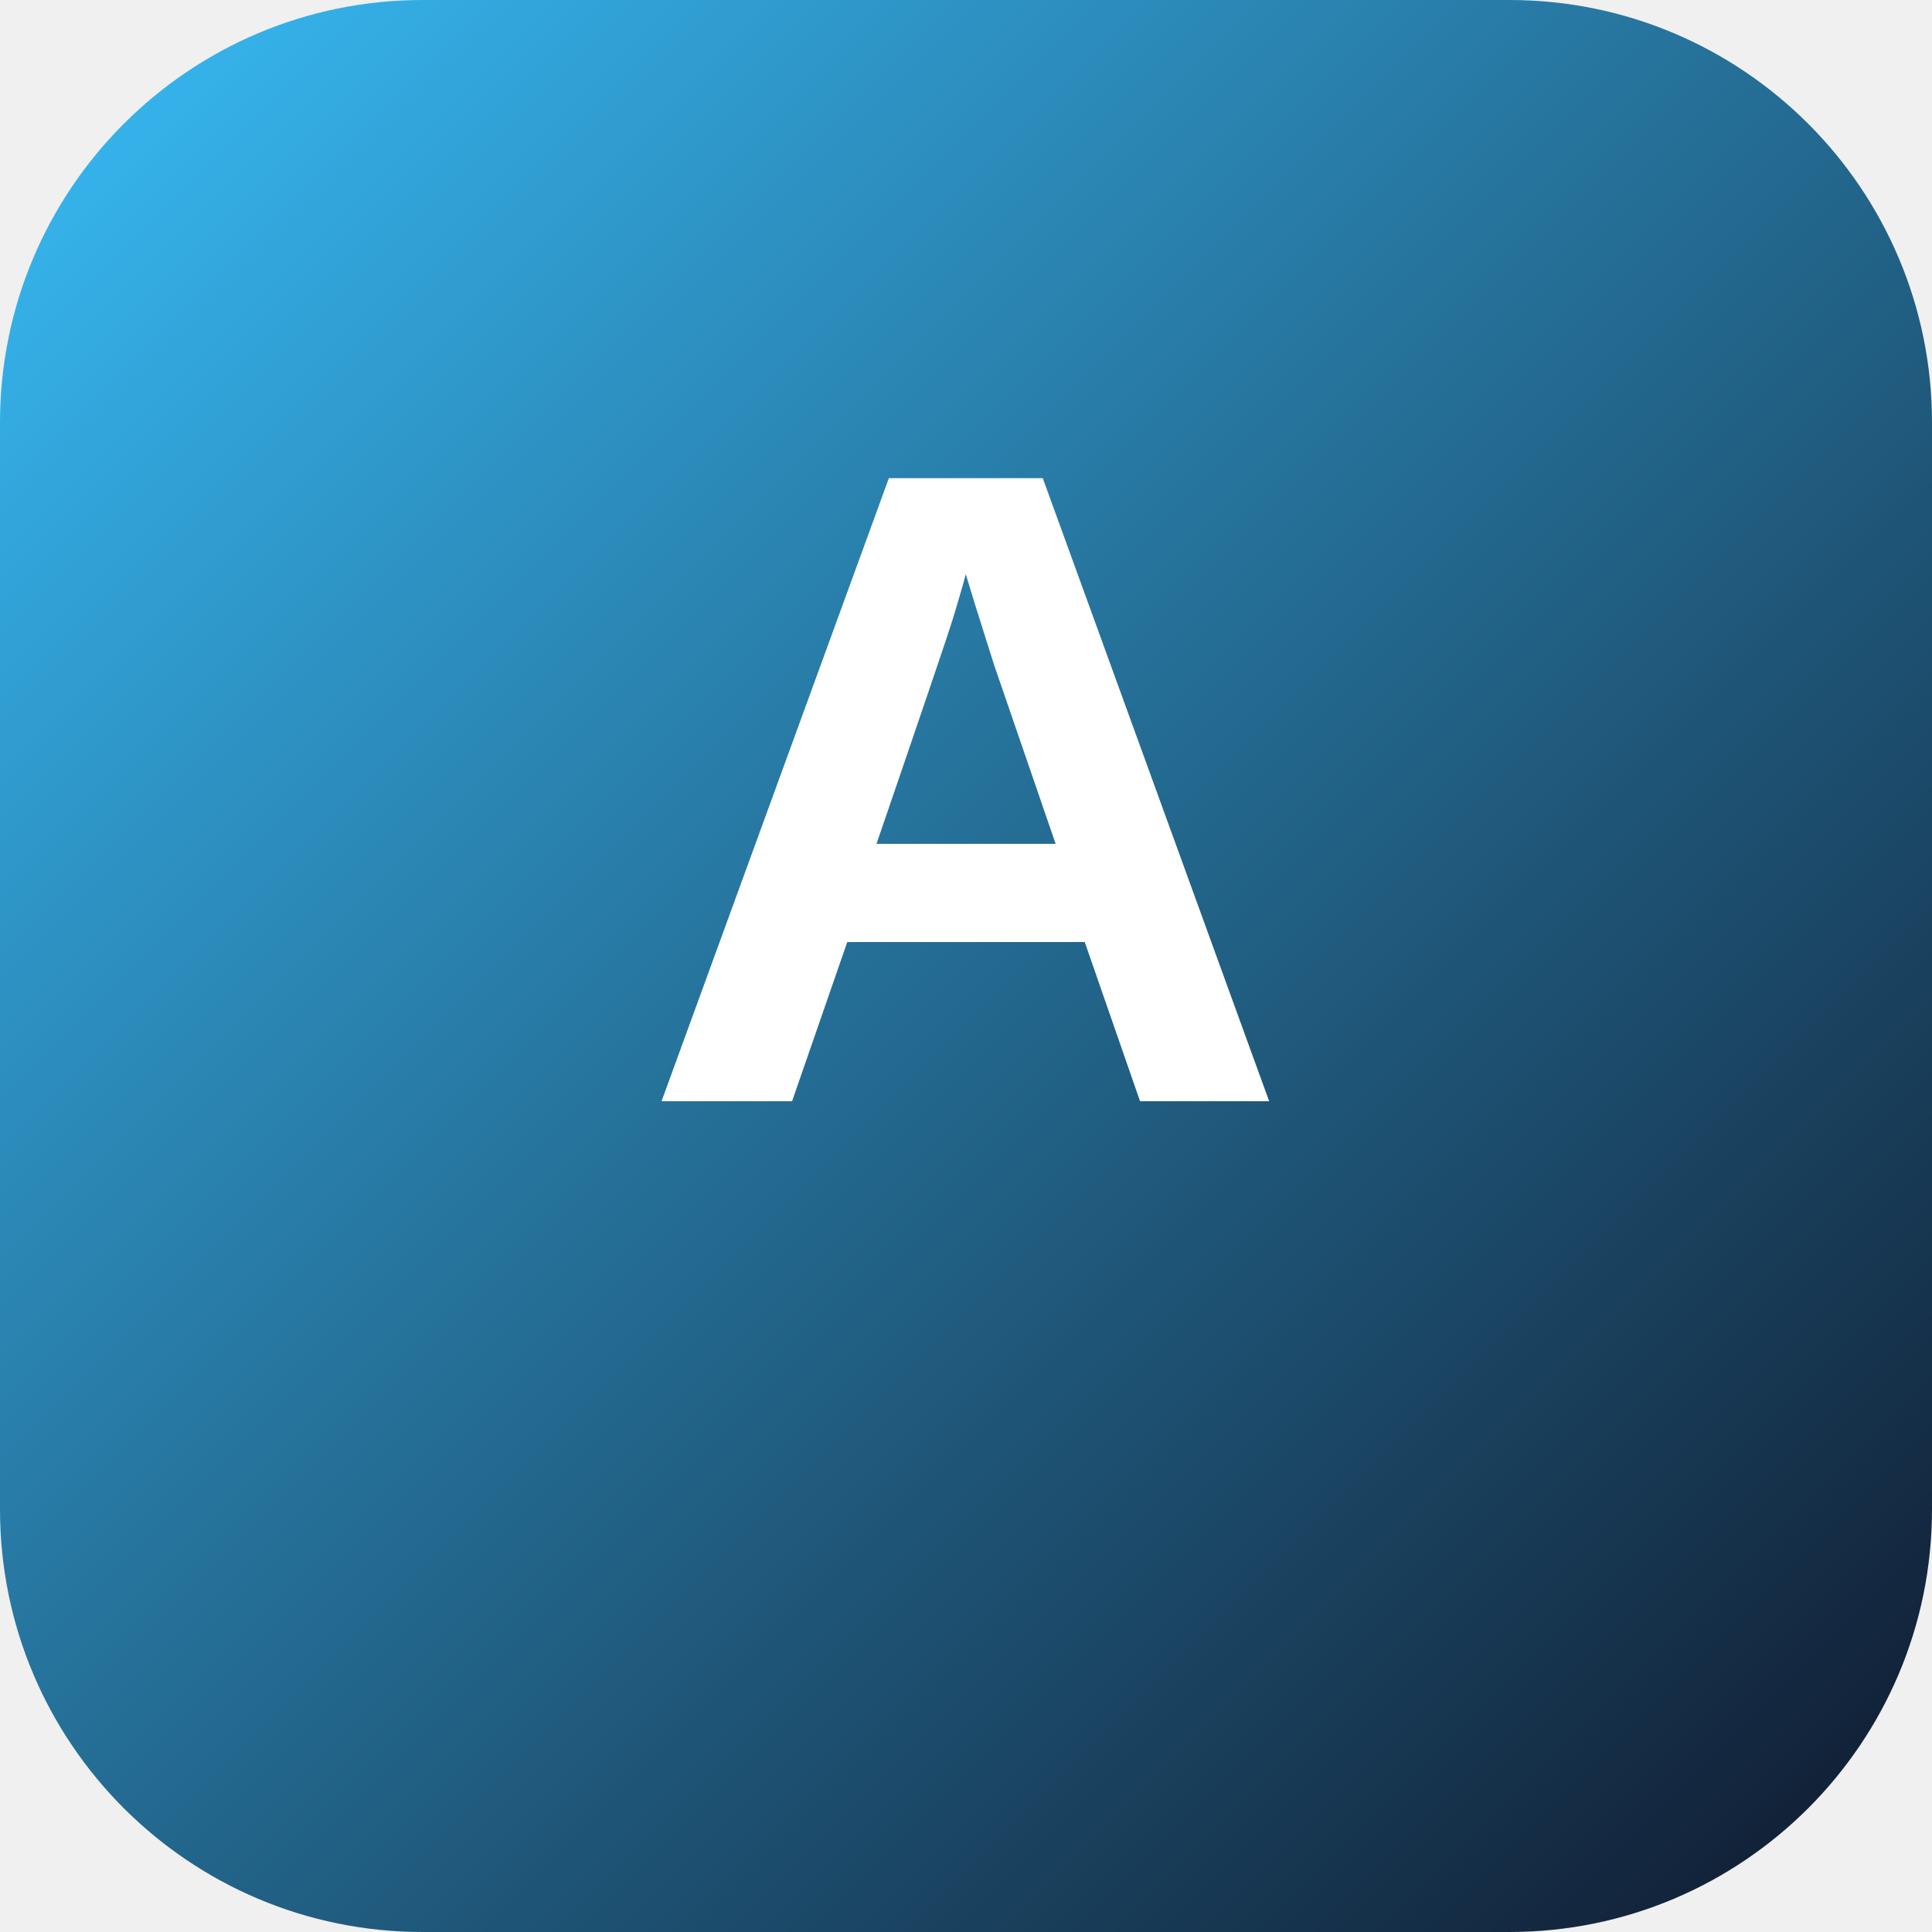
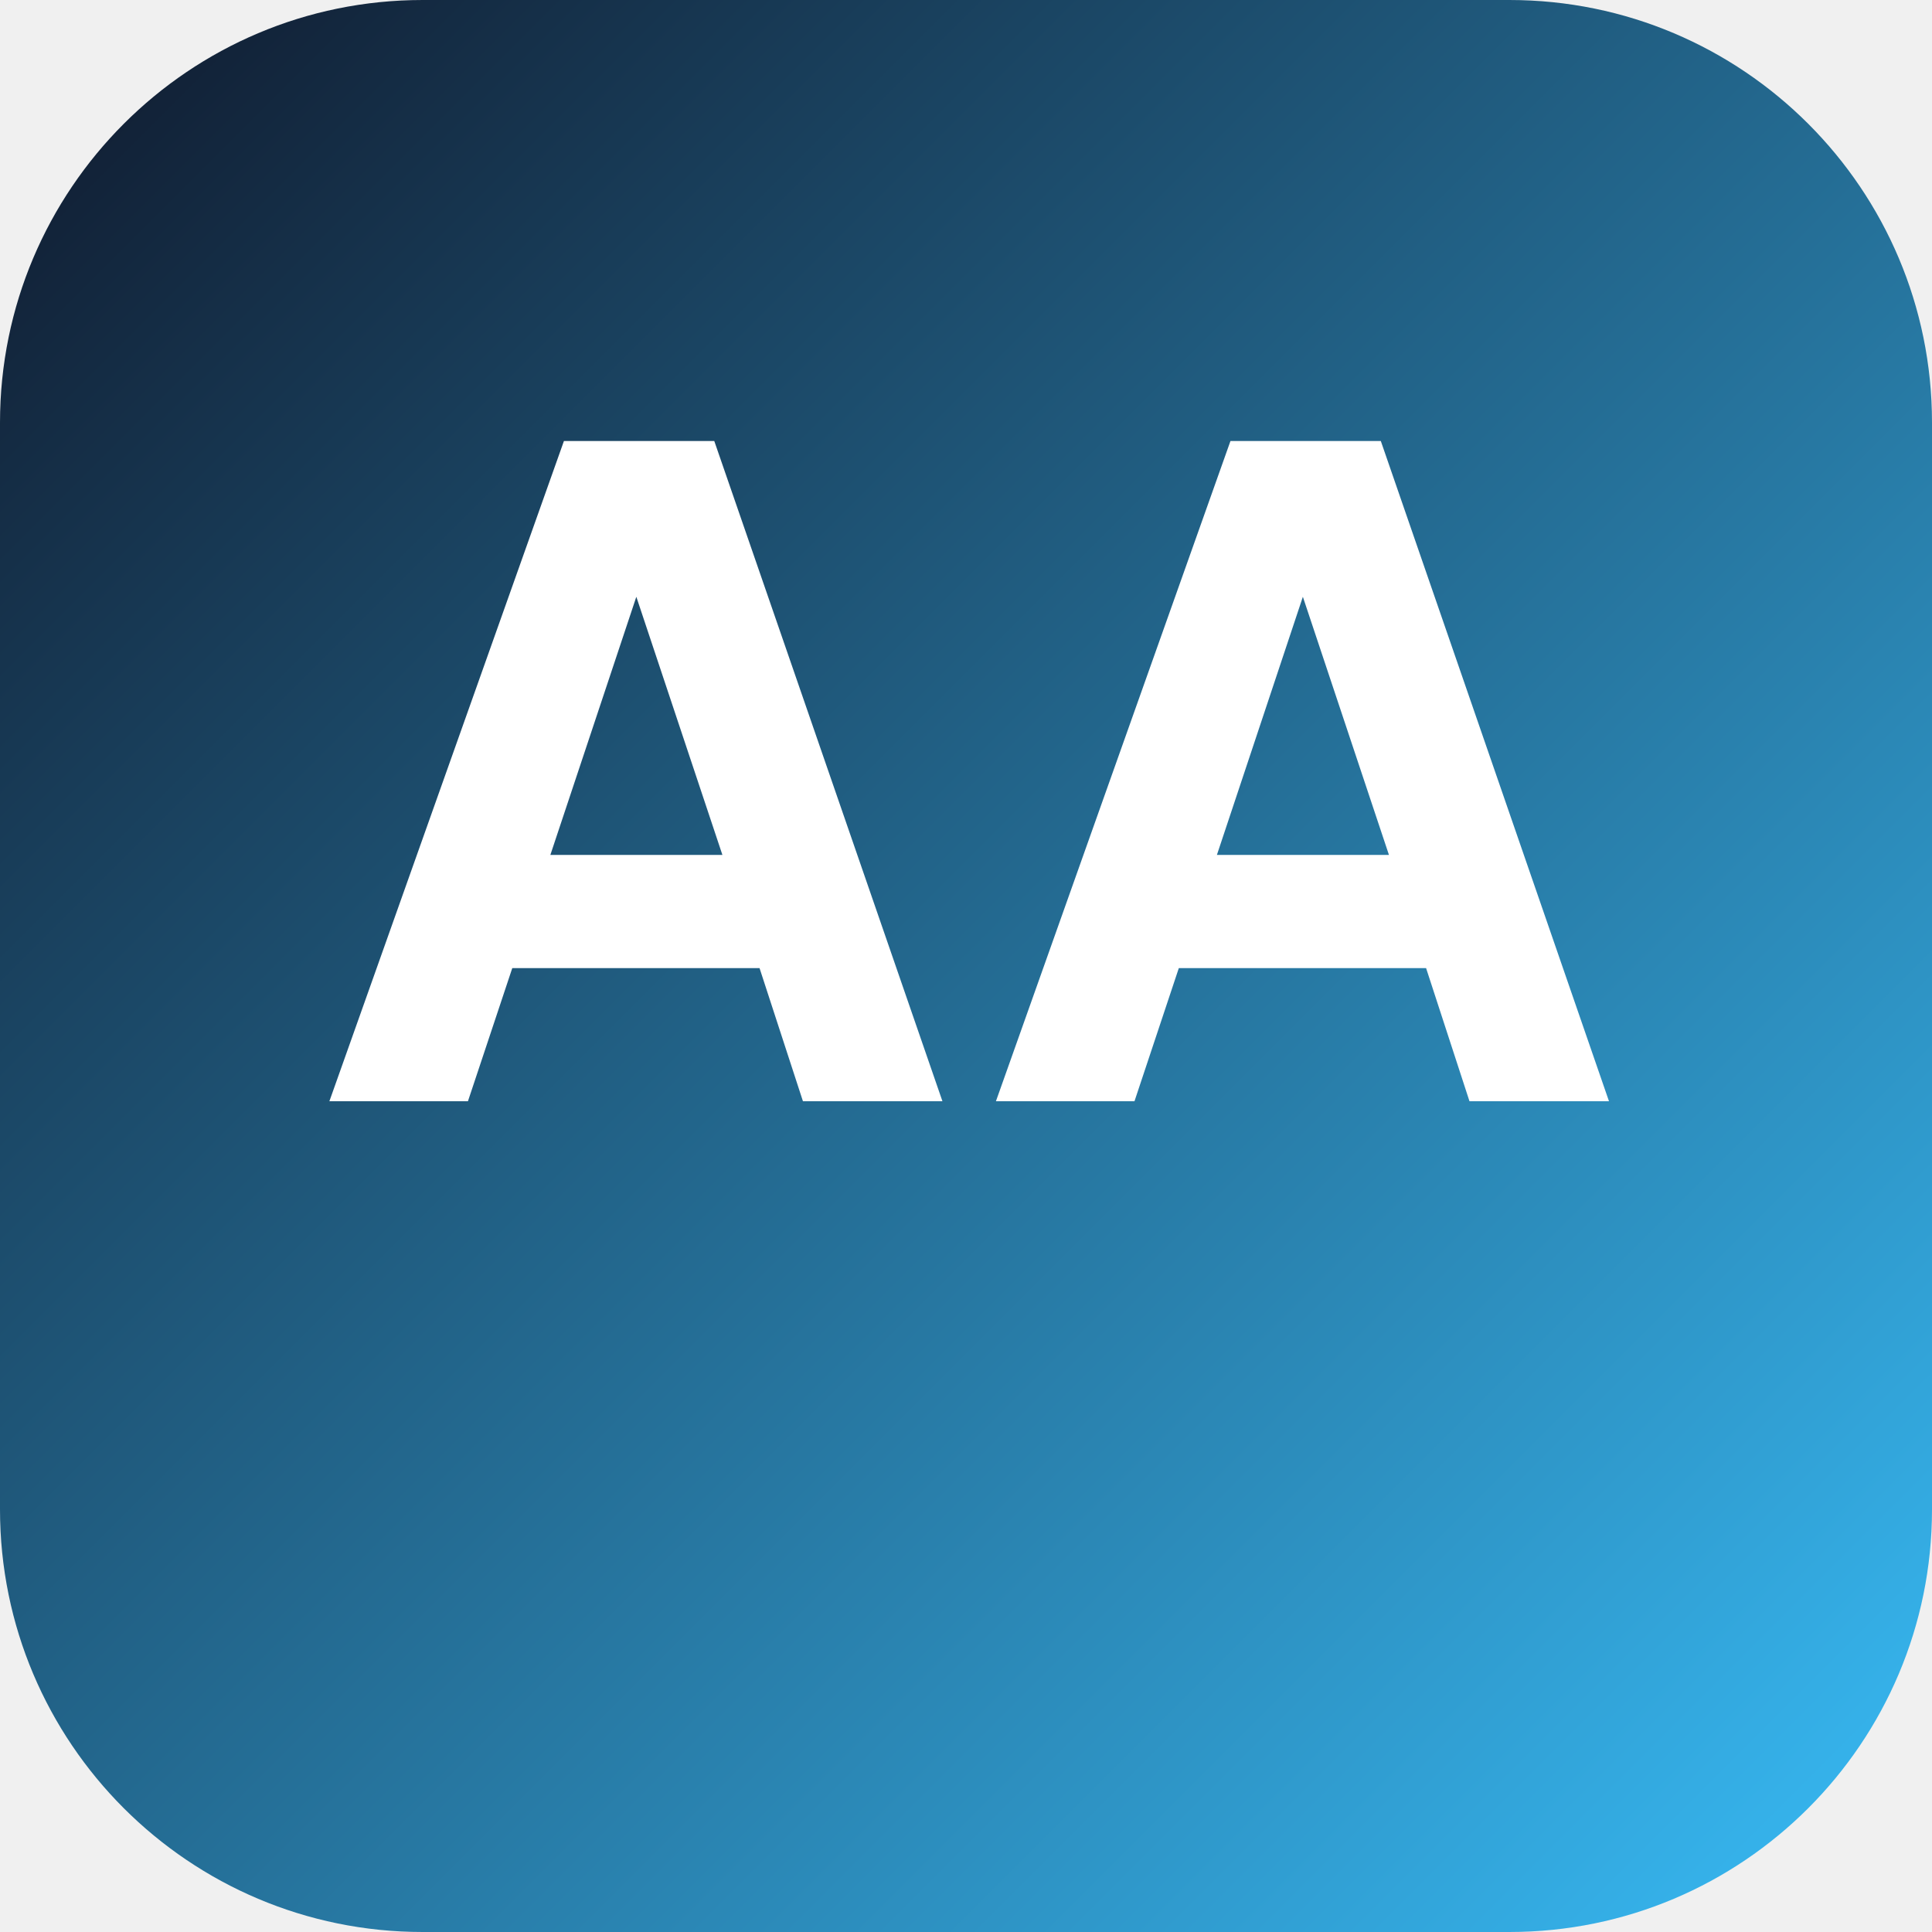
<svg xmlns="http://www.w3.org/2000/svg" viewBox="0 0 256 256">
  <defs>
-     <linearGradient id="g" x1="0" x2="1" y1="0" y2="1">
-       <stop offset="0" stop-color="#38bdf8" />
-       <stop offset="1" stop-color="#0f172a" />
+     <linearGradient id="grad" x1="0" y1="0" x2="1" y2="1">
+       <stop offset="0%" stop-color="#0f172a" />
+       <stop offset="100%" stop-color="#38bdf8" />
    </linearGradient>
  </defs>
-   <rect width="256" height="256" rx="56" fill="url(#g)" />
-   <text x="50%" y="57%" text-anchor="middle" font-family="Arial, Helvetica, sans-serif" font-size="120" font-weight="700" fill="white">A</text>
+   <rect width="256" height="256" rx="56" fill="url(#grad)" />
+   <text x="50%" y="57%" text-anchor="middle" font-family="Arial Black, Helvetica, sans-serif" font-size="120" font-weight="700" fill="white">
+     AA
+   </text>
</svg>
